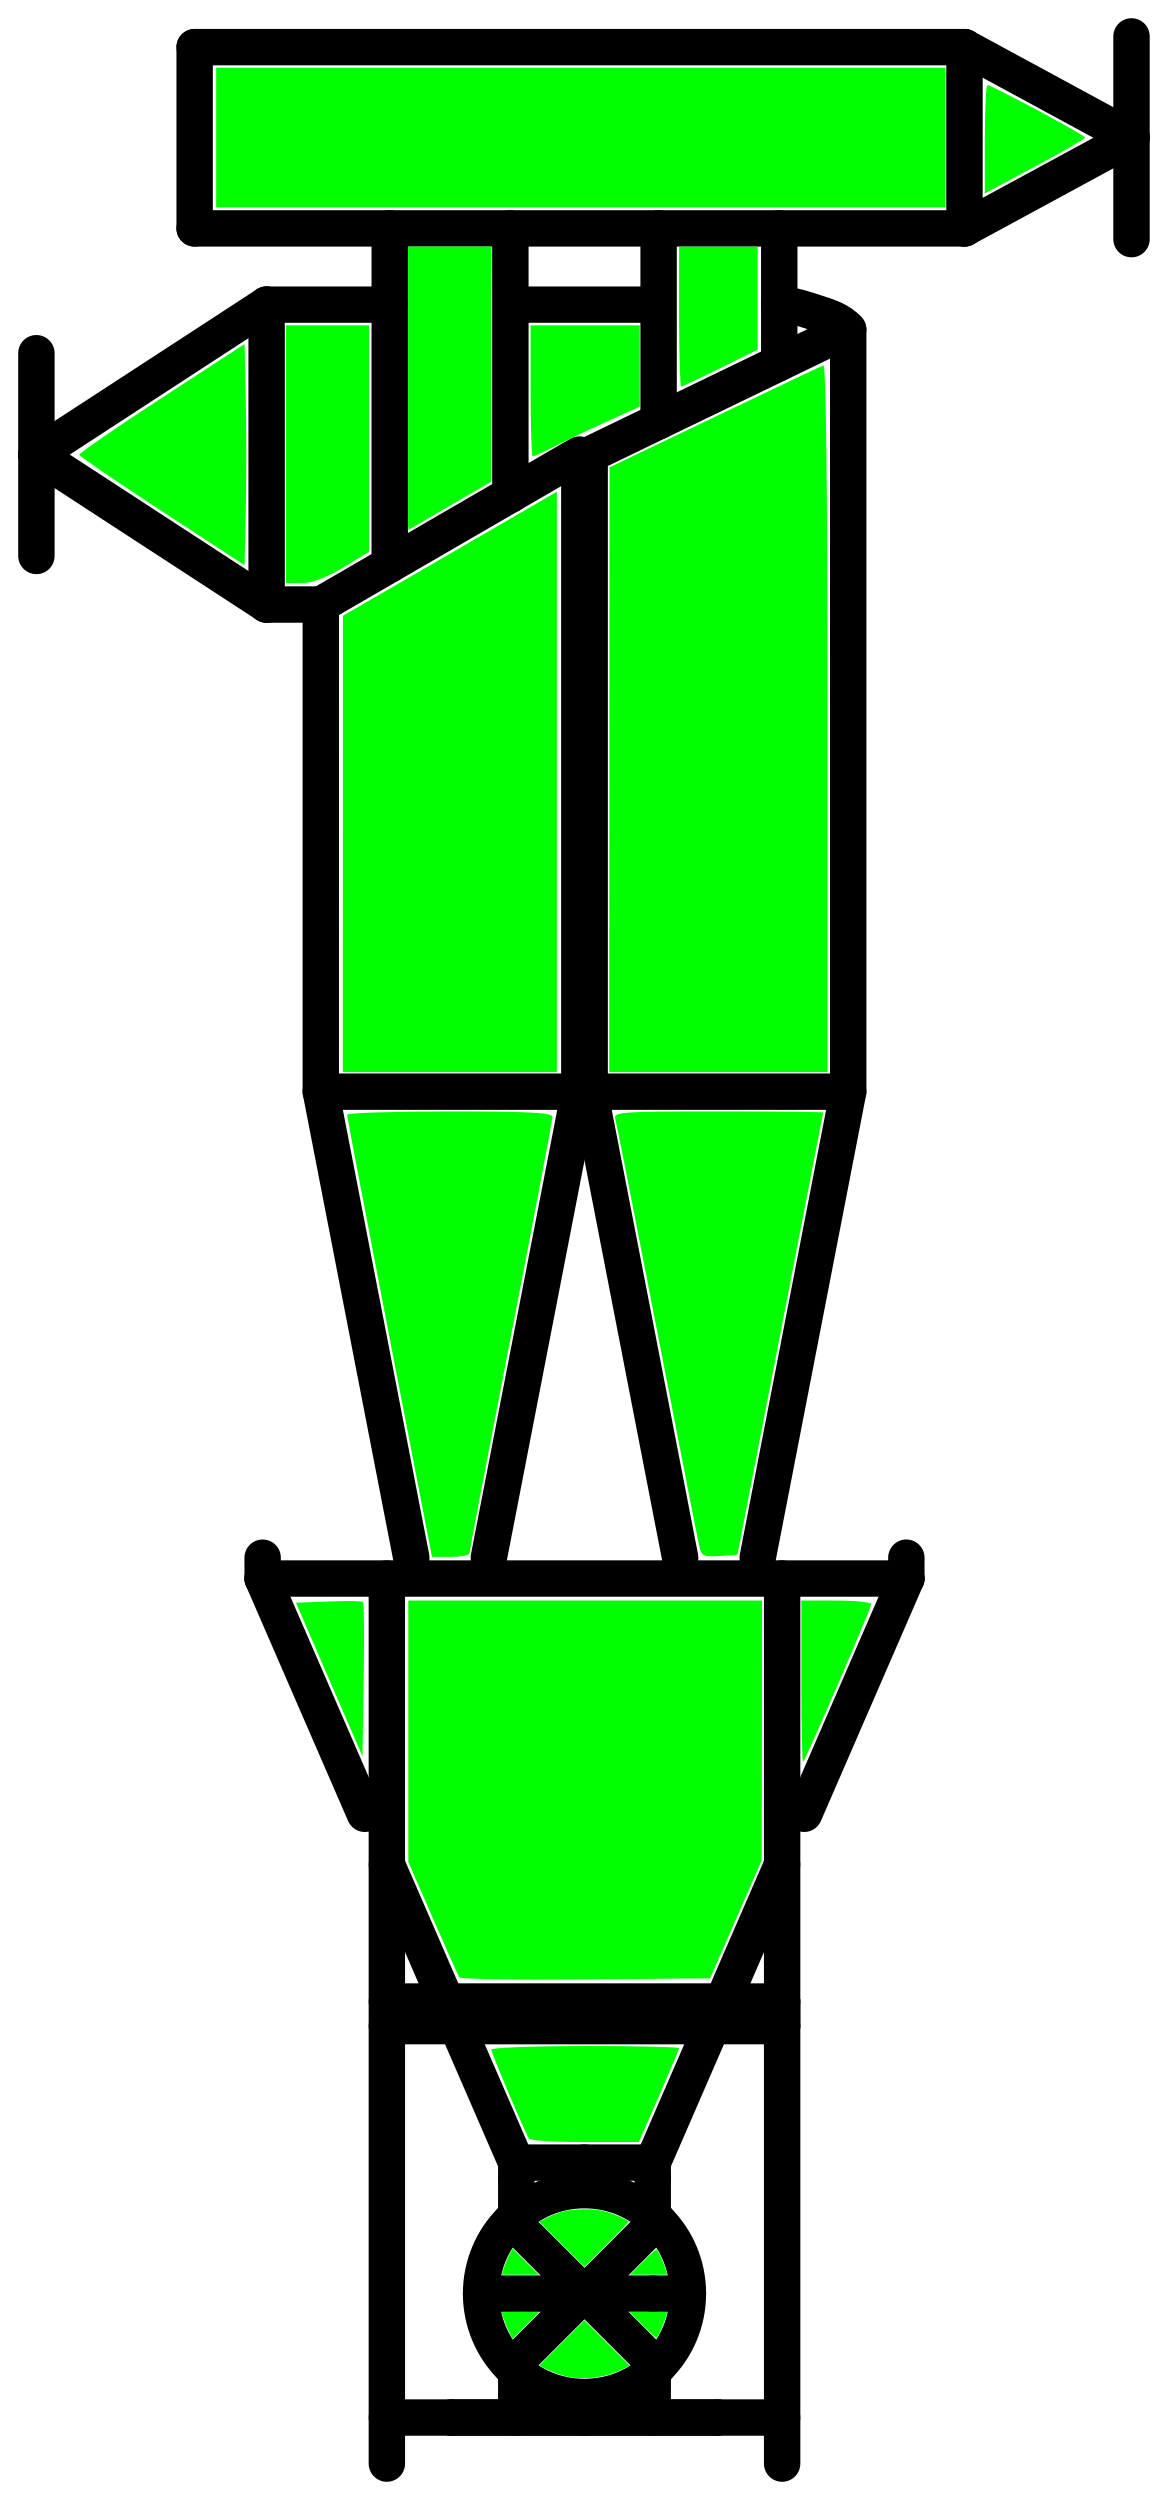
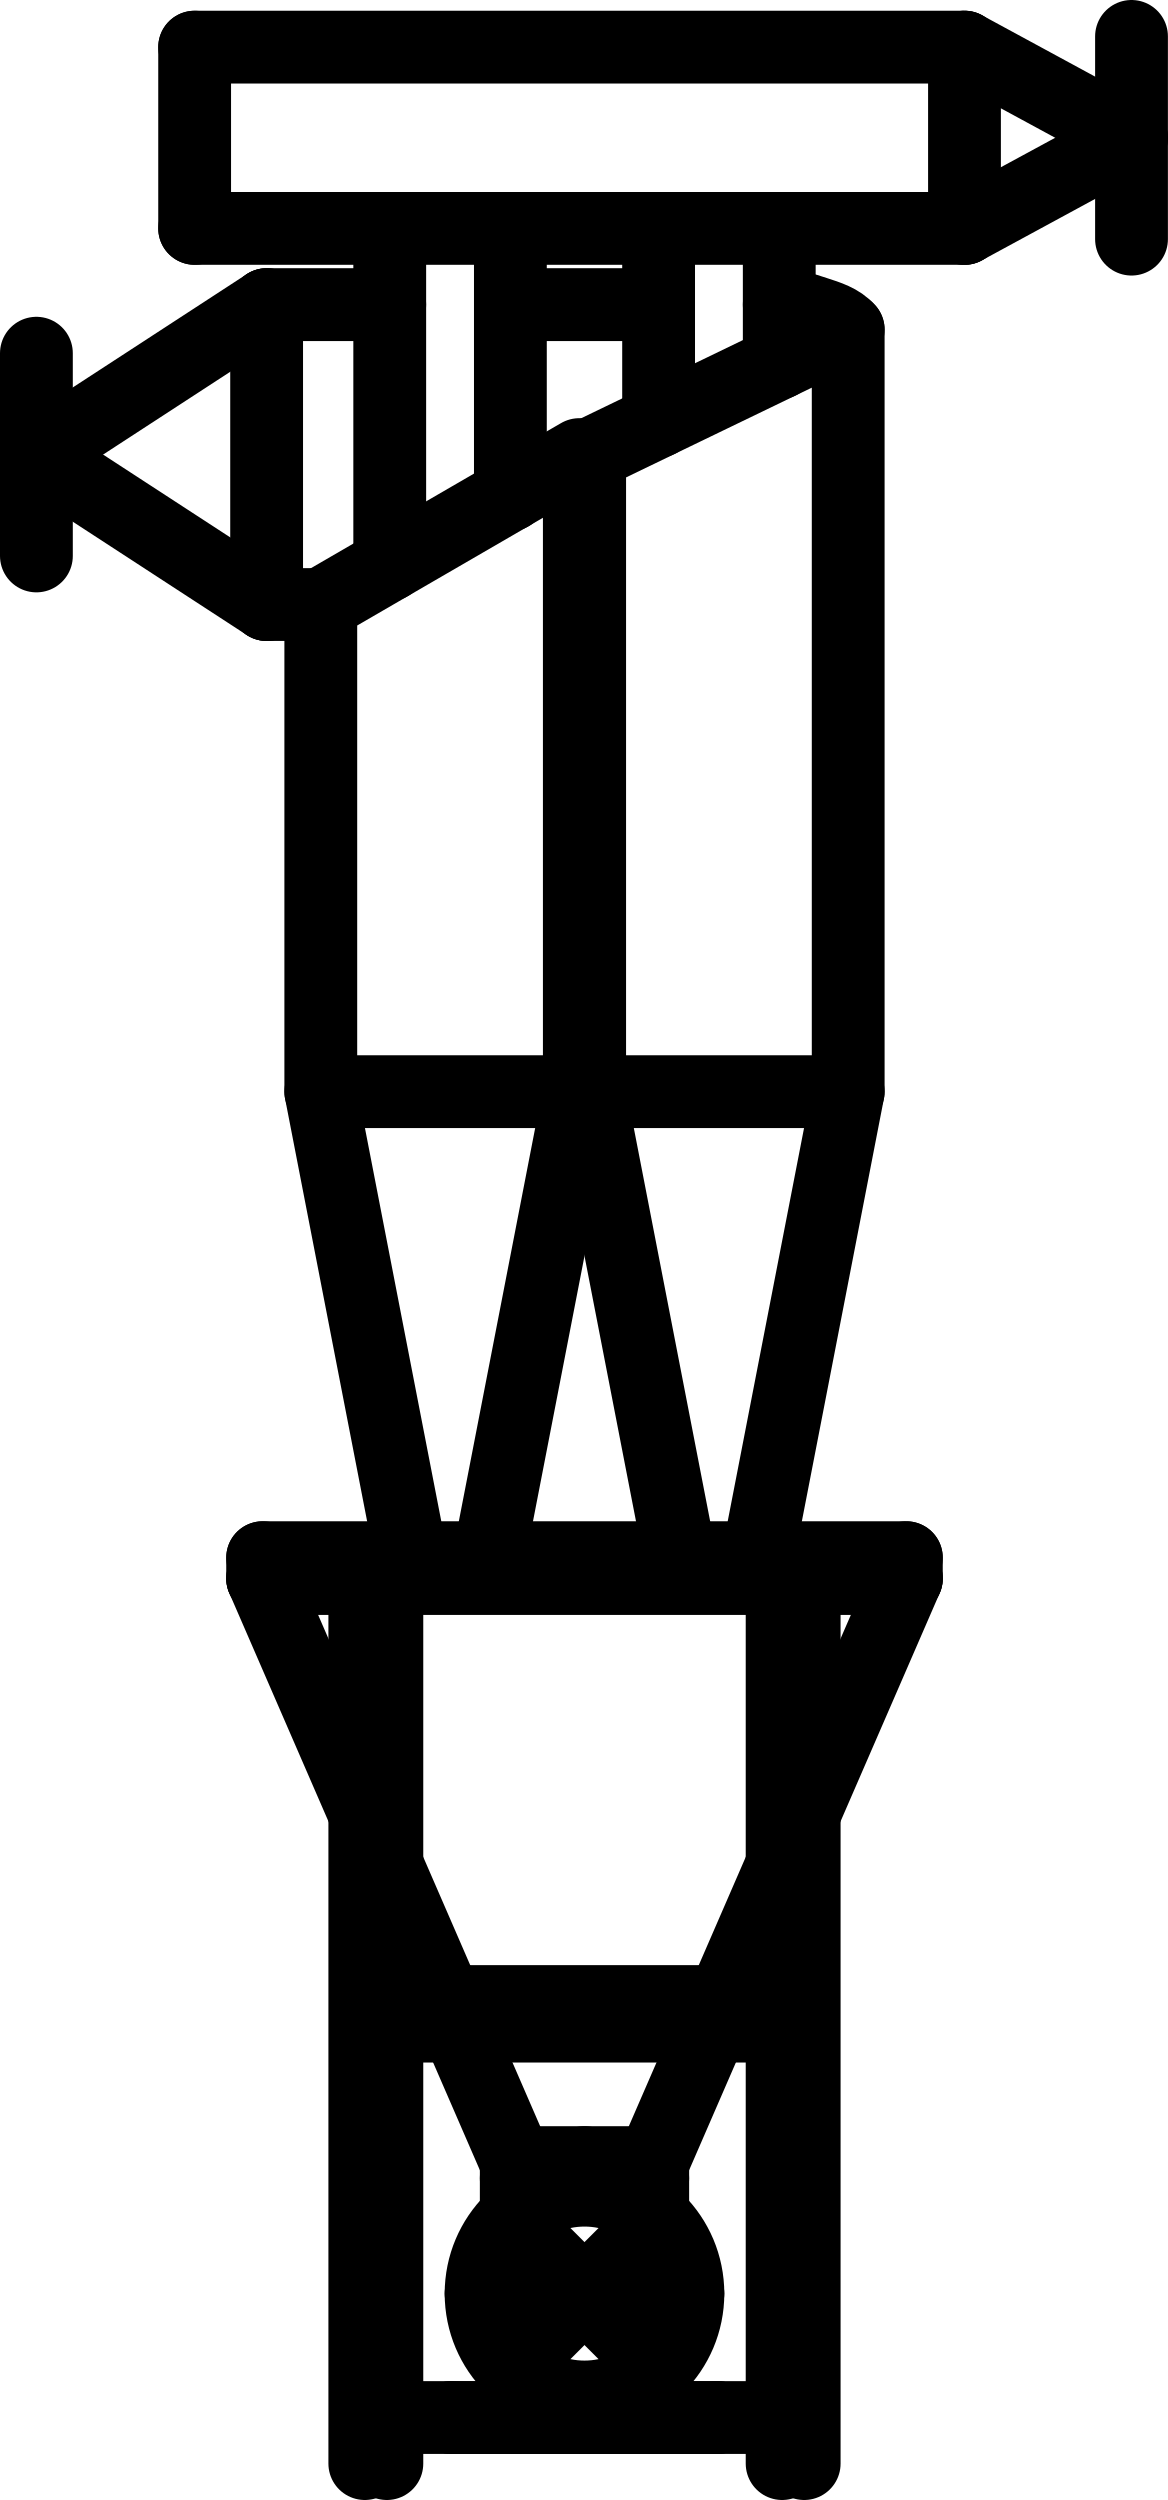
<svg xmlns="http://www.w3.org/2000/svg" viewBox="0 0 181.895 389.358" width="181.895" height="389.358" version="1.1" id="svg127">
  <defs id="defs64">
    <marker id="DistanceX" orient="auto" refX="0" refY="0" style="overflow:visible">
      <path d="M 3,-3 -3,3 M 0,-5 V 5" style="stroke:#000000;stroke-width:0.5" id="path1" />
    </marker>
    <pattern id="Hatch" patternUnits="userSpaceOnUse" width="8" height="8" x="0" y="0">
      <path d="M8 4 l-4,4" stroke="#000000" stroke-width="0.25" linecap="square" id="path2" />
      <path d="M6 2 l-4,4" stroke="#000000" stroke-width="0.25" linecap="square" id="path3" />
      <path d="M4 0 l-4,4" stroke="#000000" stroke-width="0.25" linecap="square" id="path4" />
    </pattern>
    <symbol id="*Model_Space" />
    <symbol id="*Paper_Space" />
    <symbol id="*Paper_Space0" />
    <symbol id="KDIMARROW_00">
      <path style="fill:none;stroke:#000000;stroke-linecap:round" d="M 0,1122.52 H -3.78" id="path5" />
    </symbol>
    <symbol id="KDIMARROW_01">
      <path style="fill:none;stroke:#000000;stroke-linecap:round" d="m 0,1122.52 -18.898,2.49" id="path6" />
      <path style="fill:none;stroke:#000000;stroke-linecap:round" d="m -18.898,1125.01 1.89,-2.49" id="path7" />
      <path style="fill:none;stroke:#000000;stroke-linecap:round" d="m -17.008,1122.52 -1.89,-2.49" id="path8" />
      <path style="fill:none;stroke:#000000;stroke-linecap:round" d="M -18.898,1120.03 0,1122.52" id="path9" />
      <path d="m 0,1122.52 -18.898,-2.488 1.89,2.488 -1.89,2.488 z" style="fill:#000000" id="path10" />
      <path style="fill:none;stroke:#000000;stroke-linecap:round" d="M 0,1122.52 H -3.78" id="path11" />
    </symbol>
    <symbol id="KDIMARROW_02">
      <path style="fill:none;stroke:#000000;stroke-linecap:round" d="m 0,1122.52 18.898,2.49" id="path12" />
      <path style="fill:none;stroke:#000000;stroke-linecap:round" d="m 18.898,1125.01 -1.89,-2.49" id="path13" />
      <path style="fill:none;stroke:#000000;stroke-linecap:round" d="m 17.008,1122.52 1.89,-2.49" id="path14" />
      <path style="fill:none;stroke:#000000;stroke-linecap:round" d="M 18.898,1120.03 0,1122.52" id="path15" />
      <path style="fill:none;stroke:#000000;stroke-linecap:round" d="M 0,1122.52 H 26.457" id="path16" />
      <path d="m 17.008,1122.52 1.89,-2.488 L 0,1122.52 l 18.898,2.488 z" style="fill:#000000" id="path17" />
      <path style="fill:none;stroke:#000000;stroke-linecap:round" d="M 0,1122.52 H -3.78" id="path18" />
    </symbol>
    <symbol id="KDIMARROW_03">
      <path style="fill:none;stroke:#000000;stroke-linecap:round" d="m -4.008,1126.53 8.016,-8.02" id="path19" />
      <path style="fill:none;stroke:#000000;stroke-linecap:round" d="M 0,1122.52 H 7.559" id="path20" />
      <path style="fill:none;stroke:#000000;stroke-linecap:round" d="M 0,1122.52 H -3.78" id="path21" />
    </symbol>
    <symbol id="KDIMARROW_04">
      <path d="M -0.945,1122.52 0,1123.465 0.945,1122.52 0,1121.575 l -0.945,0.945 H -1.89 L 0,1124.409 1.89,1122.52 0,1120.63 l -1.89,1.89 H -2.835 L 0,1125.354 2.835,1122.52 0,1119.685 l -2.835,2.835" style="fill:none;stroke:#000000;stroke-linecap:round" id="path22" />
      <path d="M -0.945,1122.52 0,1123.465 0.945,1122.52 0,1121.575 l -0.945,0.945 H -1.89 L 0,1124.409 1.89,1122.52 0,1120.63 l -1.89,1.89 H -2.835 L 0,1125.354 2.835,1122.52 0,1119.685 l -2.835,2.835" style="fill:none;stroke:#000000;stroke-linecap:round" id="path23" />
      <path style="fill:none;stroke:#000000;stroke-linecap:round" d="M 0,1122.52 H -3.78" id="path24" />
    </symbol>
    <symbol id="KDIMARROW_05">
      <path style="fill:none;stroke:#000000;stroke-linecap:round" d="m 0,1122.52 -18.898,2.49" id="path25" />
      <path style="fill:none;stroke:#000000;stroke-linecap:round" d="m -18.898,1125.01 v -2.49" id="path26" />
      <path style="fill:none;stroke:#000000;stroke-linecap:round" d="m -18.898,1122.52 v -2.49" id="path27" />
      <path style="fill:none;stroke:#000000;stroke-linecap:round" d="M -18.898,1120.03 0,1122.52" id="path28" />
      <path d="M -18.898,1125.008 0,1122.52 l -18.898,-2.488 v 2.488 z" style="fill:#000000" id="path29" />
      <path style="fill:none;stroke:#000000;stroke-linecap:round" d="M 0,1122.52 H -3.78" id="path30" />
    </symbol>
    <symbol id="KDIMARROW_06">
      <path style="fill:none;stroke:#000000;stroke-linecap:round" d="m 0,1122.52 18.898,2.49" id="path31" />
      <path style="fill:none;stroke:#000000;stroke-linecap:round" d="m 18.898,1125.01 v -2.49" id="path32" />
      <path style="fill:none;stroke:#000000;stroke-linecap:round" d="m 18.898,1122.52 v -2.49" id="path33" />
      <path style="fill:none;stroke:#000000;stroke-linecap:round" d="M 18.898,1120.03 0,1122.52" id="path34" />
      <path style="fill:none;stroke:#000000;stroke-linecap:round" d="M 0,1122.52 H 26.457" id="path35" />
      <path d="m 18.898,1122.52 v -2.488 L 0,1122.52 l 18.898,2.488 z" style="fill:#000000" id="path36" />
      <path style="fill:none;stroke:#000000;stroke-linecap:round" d="M 0,1122.52 H -3.78" id="path37" />
    </symbol>
    <symbol id="KDIMARROW_07">
      <path style="fill:none;stroke:#000000;stroke-linecap:round" d="m 0,1122.52 -18.898,2.49" id="path38" />
      <path style="fill:none;stroke:#000000;stroke-linecap:round" d="m 0,1122.52 -18.898,-2.49" id="path39" />
      <path style="fill:none;stroke:#000000;stroke-linecap:round" d="M 0,1122.52 H -3.78" id="path40" />
    </symbol>
    <symbol id="KDIMARROW_08">
      <path style="fill:none;stroke:#000000;stroke-linecap:round" d="m 0,1122.52 18.898,2.49" id="path41" />
      <path style="fill:none;stroke:#000000;stroke-linecap:round" d="m 0,1122.52 18.898,-2.49" id="path42" />
      <path style="fill:none;stroke:#000000;stroke-linecap:round" d="M 0,1122.52 H 26.457" id="path43" />
      <path style="fill:none;stroke:#000000;stroke-linecap:round" d="M 0,1122.52 H -3.78" id="path44" />
    </symbol>
    <symbol id="KDIMARROW_09">
      <path style="fill:none;stroke:#000000;stroke-linecap:round" d="m 0,1122.52 -7.559,7.56" id="path45" />
      <path style="fill:none;stroke:#000000;stroke-linecap:round" d="m 0,1122.52 -7.559,-7.56" id="path46" />
      <path style="fill:none;stroke:#000000;stroke-linecap:round" d="M 0,1122.52 H -3.78" id="path47" />
    </symbol>
    <symbol id="KDIMARROW_10">
      <path style="fill:none;stroke:#000000;stroke-linecap:round" d="m 0,1122.52 7.559,7.56" id="path48" />
      <path style="fill:none;stroke:#000000;stroke-linecap:round" d="m 0,1122.52 7.559,-7.56" id="path49" />
      <path style="fill:none;stroke:#000000;stroke-linecap:round" d="M 0,1122.52 H 15.118" id="path50" />
      <path style="fill:none;stroke:#000000;stroke-linecap:round" d="M 0,1122.52 H -3.78" id="path51" />
    </symbol>
    <symbol id="KDIMARROW_11">
      <path d="m 9.449,1122.52 a 9.449,9.449 0 0 0 -18.898,0 9.449,9.449 0 0 0 18.898,0 z" style="fill:none;stroke:#000000;stroke-linecap:round" id="path52" />
      <path d="m 9.449,1122.52 a 9.449,9.449 0 0 0 -18.898,0 9.449,9.449 0 0 0 18.898,0 z" style="fill:none;stroke:#000000;stroke-linecap:round" id="path53" />
      <path style="fill:none;stroke:#000000;stroke-linecap:round" d="M 0,1122.52 H -3.78" id="path54" />
    </symbol>
    <symbol id="KDIMARROW_12">
      <path d="m 5.669,1122.52 a 5.669,5.669 0 0 0 -11.339,0 5.669,5.669 0 0 0 11.339,0 z" style="fill:none;stroke:#000000;stroke-linecap:round" id="path55" />
      <path d="m 5.669,1122.52 a 5.669,5.669 0 0 0 -11.339,0 5.669,5.669 0 0 0 11.339,0 z" style="fill:none;stroke:#000000;stroke-linecap:round" id="path56" />
      <path style="fill:none;stroke:#000000;stroke-linecap:round" d="M 0,1122.52 H -3.78" id="path57" />
    </symbol>
    <symbol id="KDIMARROW_13">
      <path style="fill:none;stroke:#000000;stroke-linecap:round" d="m -4.008,1118.51 8.016,8.02" id="path58" />
      <path style="fill:none;stroke:#000000;stroke-linecap:round" d="M 0,1122.52 H 7.559" id="path59" />
      <path style="fill:none;stroke:#000000;stroke-linecap:round" d="M 0,1122.52 H -3.78" id="path60" />
    </symbol>
    <symbol id="U0">
      <path style="fill:none;stroke:#000000;stroke-linecap:round" d="M 0,1122.52 V 0" id="path61" />
      <path style="fill:none;stroke:#000000;stroke-linecap:round" d="M 0,0 H 793.701" id="path62" />
      <path style="fill:none;stroke:#000000;stroke-linecap:round" d="M 793.701,0 V 1122.52" id="path63" />
      <path style="fill:none;stroke:#000000;stroke-linecap:round" d="M 793.701,1122.52 H 0" id="path64" />
    </symbol>
  </defs>
  <g id="g126" transform="translate(-364.4745,-267.6655)">
-     <path style="fill:none;stroke:#000000;stroke-width:5.669;stroke-linecap:round;stroke-linejoin:round;stroke-dasharray:none;stroke-dashoffset:0;stroke-opacity:1" d="M 485.838,324.193 V 303.235" id="path65" />
-     <path d="m 485.838,315.11 c 1.936,0 3.765,0.637 5.671,1.255 1.875,0.607 3.826,1.195 5.066,2.64" style="fill:none;stroke:#000000;stroke-width:5.669;stroke-linecap:round;stroke-linejoin:round;stroke-dasharray:none;stroke-dashoffset:0;stroke-opacity:1" id="path66" />
-     <path style="fill:none;stroke:#000000;stroke-width:5.669;stroke-linecap:round;stroke-linejoin:round;stroke-dasharray:none;stroke-dashoffset:0;stroke-opacity:1" d="M 455.505,624.875 H 439.4" id="path67" />
-     <path style="fill:none;stroke:#000000;stroke-width:5.669;stroke-linecap:round;stroke-linejoin:round;stroke-dasharray:none;stroke-dashoffset:0;stroke-opacity:1" d="m 466.19,624.875 h 5.421" id="path68" />
-     <path style="fill:none;stroke:#000000;stroke-width:5.669;stroke-linecap:round;stroke-linejoin:round;stroke-dasharray:none;stroke-dashoffset:0;stroke-opacity:1" d="M 455.505,624.875 H 466.19" id="path69" />
-     <path style="fill:none;stroke:#000000;stroke-width:5.669;stroke-linecap:round;stroke-linejoin:round;stroke-dasharray:none;stroke-dashoffset:0;stroke-opacity:1" d="m 444.117,613.487 22.777,22.777" id="path70" />
-     <path style="fill:none;stroke:#000000;stroke-width:5.669;stroke-linecap:round;stroke-linejoin:round;stroke-dasharray:none;stroke-dashoffset:0;stroke-opacity:1" d="m 444.117,636.264 22.777,-22.777" id="path71" />
-     <path style="fill:none;stroke:#000000;stroke-width:5.669;stroke-linecap:round;stroke-linejoin:round;stroke-dasharray:none;stroke-dashoffset:0;stroke-opacity:1" d="M 455.505,644.183 H 434.771" id="path72" />
-     <path style="fill:none;stroke:#000000;stroke-width:5.669;stroke-linecap:round;stroke-linejoin:round;stroke-dasharray:none;stroke-dashoffset:0;stroke-opacity:1" d="m 434.771,644.183 h 20.734" id="path73" />
-     <path style="fill:none;stroke:#000000;stroke-width:5.669;stroke-linecap:round;stroke-linejoin:round;stroke-dasharray:none;stroke-dashoffset:0;stroke-opacity:1" d="M 434.771,644.183 H 424.725" id="path74" />
-     <path style="fill:none;stroke:#000000;stroke-width:5.669;stroke-linecap:round;stroke-linejoin:round;stroke-dasharray:none;stroke-dashoffset:0;stroke-opacity:1" d="m 476.24,644.183 h 10.046" id="path75" />
-     <path style="fill:none;stroke:#000000;stroke-width:5.669;stroke-linecap:round;stroke-linejoin:round;stroke-dasharray:none;stroke-dashoffset:0;stroke-opacity:1" d="m 466.133,636.978 v 7.205" id="path76" />
-     <path style="fill:none;stroke:#000000;stroke-width:5.669;stroke-linecap:round;stroke-linejoin:round;stroke-dasharray:none;stroke-dashoffset:0;stroke-opacity:1" d="m 444.878,636.978 v 7.205" id="path77" />
-     <path style="fill:none;stroke:#000000;stroke-width:5.669;stroke-linecap:round;stroke-linejoin:round;stroke-dasharray:none;stroke-dashoffset:0;stroke-opacity:1" d="M 455.505,644.183 H 476.24" id="path78" />
-     <path style="fill:none;stroke:#000000;stroke-width:5.669;stroke-linecap:round;stroke-linejoin:round;stroke-dasharray:none;stroke-dashoffset:0;stroke-opacity:1" d="M 476.24,644.183 H 455.505" id="path79" />
-     <path style="fill:none;stroke:#000000;stroke-width:5.669;stroke-linecap:round;stroke-linejoin:round;stroke-dasharray:none;stroke-dashoffset:0;stroke-opacity:1" d="m 482.483,510.265 14.092,-72.583" id="path80" />
-     <path style="fill:none;stroke:#000000;stroke-width:5.669;stroke-linecap:round;stroke-linejoin:round;stroke-dasharray:none;stroke-dashoffset:0;stroke-opacity:1" d="M 470.403,510.265 456.311,437.682" id="path81" />
-     <path style="fill:none;stroke:#000000;stroke-width:5.669;stroke-linecap:round;stroke-linejoin:round;stroke-dasharray:none;stroke-dashoffset:0;stroke-opacity:1" d="M 440.608,510.265 454.7,437.682" id="path82" />
-     <path style="fill:none;stroke:#000000;stroke-width:5.669;stroke-linecap:round;stroke-linejoin:round;stroke-dasharray:none;stroke-dashoffset:0;stroke-opacity:1" d="M 428.528,510.265 414.436,437.682" id="path83" />
-     <path style="fill:none;stroke:#000000;stroke-width:5.669;stroke-linecap:round;stroke-linejoin:round;stroke-dasharray:none;stroke-dashoffset:0;stroke-opacity:1" d="m 405.379,513.508 15.912,36.643" id="path84" />
-     <path style="fill:none;stroke:#000000;stroke-width:5.669;stroke-linecap:round;stroke-linejoin:round;stroke-dasharray:none;stroke-dashoffset:0;stroke-opacity:1" d="m 405.379,513.508 v -3.243" id="path85" />
-     <path style="fill:none;stroke:#000000;stroke-width:5.669;stroke-linecap:round;stroke-linejoin:round;stroke-dasharray:none;stroke-dashoffset:0;stroke-opacity:1" d="m 505.632,510.265 v 3.243" id="path86" />
-     <path style="fill:none;stroke:#000000;stroke-width:5.669;stroke-linecap:round;stroke-linejoin:round;stroke-dasharray:none;stroke-dashoffset:0;stroke-opacity:1" d="M 505.632,513.508 H 405.379" id="path87" />
-     <path style="fill:none;stroke:#000000;stroke-width:5.669;stroke-linecap:round;stroke-linejoin:round;stroke-dasharray:none;stroke-dashoffset:0;stroke-opacity:1" d="M 505.632,513.508 489.72,550.151" id="path89" />
-     <path style="fill:none;stroke:#000000;stroke-width:5.669;stroke-linecap:round;stroke-linejoin:round;stroke-dasharray:none;stroke-dashoffset:0;stroke-opacity:1" d="M 424.725,651.354 V 513.508" id="path90" />
-     <path style="fill:none;stroke:#000000;stroke-width:5.669;stroke-linecap:round;stroke-linejoin:round;stroke-dasharray:none;stroke-dashoffset:0;stroke-opacity:1" d="M 486.286,651.354 V 513.508" id="path92" />
-     <path style="fill:none;stroke:#000000;stroke-width:5.669;stroke-linecap:round;stroke-linejoin:round;stroke-dasharray:none;stroke-dashoffset:0;stroke-opacity:1" d="m 486.286,558.061 -9.263,21.331" id="path94" />
-     <path style="fill:none;stroke:#000000;stroke-width:5.669;stroke-linecap:round;stroke-linejoin:round;stroke-dasharray:none;stroke-dashoffset:0;stroke-opacity:1" d="m 475.359,583.224 -9.226,21.248" id="path95" />
-     <path style="fill:none;stroke:#000000;stroke-width:5.669;stroke-linecap:round;stroke-linejoin:round;stroke-dasharray:none;stroke-dashoffset:0;stroke-opacity:1" d="m 435.652,583.224 9.226,21.248" id="path96" />
-     <path style="fill:none;stroke:#000000;stroke-width:5.669;stroke-linecap:round;stroke-linejoin:round;stroke-dasharray:none;stroke-dashoffset:0;stroke-opacity:1" d="m 424.725,558.061 9.263,21.331" id="path97" />
-     <path style="fill:none;stroke:#000000;stroke-width:5.669;stroke-linecap:round;stroke-linejoin:round;stroke-dasharray:none;stroke-dashoffset:0;stroke-opacity:1" d="M 486.286,583.224 H 424.725" id="path98" />
-     <path style="fill:none;stroke:#000000;stroke-width:5.669;stroke-linecap:round;stroke-linejoin:round;stroke-dasharray:none;stroke-dashoffset:0;stroke-opacity:1" d="M 486.286,579.392 H 424.725" id="path99" />
-     <path style="fill:none;stroke:#000000;stroke-width:5.669;stroke-linecap:round;stroke-linejoin:round;stroke-dasharray:none;stroke-dashoffset:0;stroke-opacity:1" d="m 486.286,579.392 v 3.832" id="path100" />
-     <path style="fill:none;stroke:#000000;stroke-width:5.669;stroke-linecap:round;stroke-linejoin:round;stroke-dasharray:none;stroke-dashoffset:0;stroke-opacity:1" d="m 466.133,606.911 v 5.862" id="path101" />
-     <path style="fill:none;stroke:#000000;stroke-width:5.669;stroke-linecap:round;stroke-linejoin:round;stroke-dasharray:none;stroke-dashoffset:0;stroke-opacity:1" d="m 444.878,606.911 v 5.862" id="path102" />
-     <path d="m 471.611,624.875 a 16.106,16.106 0 0 0 -32.212,0 16.106,16.106 0 0 0 32.212,0 z" style="fill:none;stroke:#000000;stroke-width:5.669;stroke-linecap:round;stroke-linejoin:round;stroke-dasharray:none;stroke-dashoffset:0;stroke-opacity:1" id="path103" />
-     <path style="fill:none;stroke:#000000;stroke-width:5.669;stroke-linecap:round;stroke-linejoin:round;stroke-dasharray:none;stroke-dashoffset:0;stroke-opacity:1" d="m 444.878,604.472 v 2.439" id="path104" />
-     <path style="fill:none;stroke:#000000;stroke-width:5.669;stroke-linecap:round;stroke-linejoin:round;stroke-dasharray:none;stroke-dashoffset:0;stroke-opacity:1" d="M 455.505,604.472 H 444.878" id="path105" />
-     <path style="fill:none;stroke:#000000;stroke-width:5.669;stroke-linecap:round;stroke-linejoin:round;stroke-dasharray:none;stroke-dashoffset:0;stroke-opacity:1" d="m 466.133,604.472 v 2.439" id="path106" />
-     <path style="fill:none;stroke:#000000;stroke-width:5.669;stroke-linecap:round;stroke-linejoin:round;stroke-dasharray:none;stroke-dashoffset:0;stroke-opacity:1" d="m 455.505,604.472 h 10.628" id="path107" />
-     <path style="fill:none;stroke:#000000;stroke-width:5.669;stroke-linecap:round;stroke-linejoin:round;stroke-dasharray:none;stroke-dashoffset:0;stroke-opacity:1" d="m 514.687,275.01 v 28.225" id="path108" />
-     <path style="fill:none;stroke:#000000;stroke-width:5.669;stroke-linecap:round;stroke-linejoin:round;stroke-dasharray:none;stroke-dashoffset:0;stroke-opacity:1" d="M 467.048,333.274 V 303.235" id="path109" />
-     <path d="m 414.436,437.682 h 40.265 v -99.219 l -40.265,23.354 z" style="fill:none;stroke:#000000;stroke-width:5.669;stroke-linecap:round;stroke-linejoin:round;stroke-dasharray:none;stroke-dashoffset:0;stroke-opacity:1" id="path110" />
-     <path style="fill:none;stroke:#000000;stroke-width:5.669;stroke-linecap:round;stroke-linejoin:round;stroke-dasharray:none;stroke-dashoffset:0;stroke-opacity:1" d="M 370.144,338.463 406,361.817" id="path111" />
-     <path d="m 496.575,437.682 h -40.265 v -99.219 l 40.265,-19.458 z" style="fill:none;stroke:#000000;stroke-width:5.669;stroke-linecap:round;stroke-linejoin:round;stroke-dasharray:none;stroke-dashoffset:0;stroke-opacity:1" id="path112" />
-     <path style="fill:none;stroke:#000000;stroke-width:5.669;stroke-linecap:round;stroke-linejoin:round;stroke-dasharray:none;stroke-dashoffset:0;stroke-opacity:1" d="m 406,315.11 h 19.173" id="path113" />
-     <path style="fill:none;stroke:#000000;stroke-width:5.669;stroke-linecap:round;stroke-linejoin:round;stroke-dasharray:none;stroke-dashoffset:0;stroke-opacity:1" d="m 406,315.11 v 46.707" id="path114" />
-     <path style="fill:none;stroke:#000000;stroke-width:5.669;stroke-linecap:round;stroke-linejoin:round;stroke-dasharray:none;stroke-dashoffset:0;stroke-opacity:1" d="m 406,315.11 -35.856,23.353" id="path115" />
-     <path style="fill:none;stroke:#000000;stroke-width:5.669;stroke-linecap:round;stroke-linejoin:round;stroke-dasharray:none;stroke-dashoffset:0;stroke-opacity:1" d="M 443.963,344.727 V 303.235" id="path116" />
-     <path style="fill:none;stroke:#000000;stroke-width:5.669;stroke-linecap:round;stroke-linejoin:round;stroke-dasharray:none;stroke-dashoffset:0;stroke-opacity:1" d="m 444.2,315.11 h 22.611" id="path117" />
-     <path style="fill:none;stroke:#000000;stroke-width:5.669;stroke-linecap:round;stroke-linejoin:round;stroke-dasharray:none;stroke-dashoffset:0;stroke-opacity:1" d="M 394.789,275.01 H 514.687" id="path118" />
-     <path style="fill:none;stroke:#000000;stroke-width:5.669;stroke-linecap:round;stroke-linejoin:round;stroke-dasharray:none;stroke-dashoffset:0;stroke-opacity:1" d="M 394.789,303.235 H 514.687" id="path119" />
-     <path style="fill:none;stroke:#000000;stroke-width:5.669;stroke-linecap:round;stroke-linejoin:round;stroke-dasharray:none;stroke-dashoffset:0;stroke-opacity:1" d="m 394.789,275.01 v 28.225" id="path120" />
-     <path style="fill:none;stroke:#000000;stroke-width:5.669;stroke-linecap:round;stroke-linejoin:round;stroke-dasharray:none;stroke-dashoffset:0;stroke-opacity:1" d="M 425.173,355.589 V 303.235" id="path121" />
-     <path style="fill:none;stroke:#000000;stroke-width:5.669;stroke-linecap:round;stroke-linejoin:round;stroke-dasharray:none;stroke-dashoffset:0;stroke-opacity:1" d="M 370.144,354.251 V 322.676" id="path122" />
-     <path style="fill:none;stroke:#000000;stroke-width:5.669;stroke-linecap:round;stroke-linejoin:round;stroke-dasharray:none;stroke-dashoffset:0;stroke-opacity:1" d="M 514.687,275.01 540.7,289.122" id="path123" />
-     <path style="fill:none;stroke:#000000;stroke-width:5.669;stroke-linecap:round;stroke-linejoin:round;stroke-dasharray:none;stroke-dashoffset:0;stroke-opacity:1" d="m 540.7,289.122 -26.013,14.113" id="path124" />
-     <path style="fill:none;stroke:#000000;stroke-width:5.669;stroke-linecap:round;stroke-linejoin:round;stroke-dasharray:none;stroke-dashoffset:0;stroke-opacity:1" d="M 540.7,304.91 V 273.335" id="path125" />
-     <path style="fill:none;stroke:#000000;stroke-width:5.669;stroke-linecap:round;stroke-linejoin:round;stroke-dasharray:none;stroke-dashoffset:0;stroke-opacity:1" d="m 406,361.817 h 8.436" id="path126" />
-     <path style="fill:#00ff00;stroke:#006400;stroke-width:0;stroke-linecap:round;stroke-linejoin:round;stroke-dasharray:none;paint-order:markers fill stroke" d="M 33.668,21.425 V 10.542 H 90.461 147.254 V 21.425 32.307 H 90.461 33.668 Z" id="path88" transform="translate(364.4745,267.6655)" />
-     <path style="fill:#00ff00;stroke:#006400;stroke-width:0;stroke-linecap:round;stroke-linejoin:round;stroke-dasharray:none;paint-order:markers fill stroke" d="m 153.375,21.695 c 0,-4.638 0.187,-8.432 0.417,-8.432 0.686,0 15.211,7.793 15.212,8.162 4.1e-4,0.187 -3.516,2.222 -7.814,4.521 l -7.814,4.181 z" id="path91" transform="translate(364.4745,267.6655)" />
-     <path style="fill:#00ff00;stroke:#006400;stroke-width:0;stroke-linecap:round;stroke-linejoin:round;stroke-dasharray:none;paint-order:markers fill stroke" d="m 25.269,79.656 c -7.051,-4.607 -12.866,-8.575 -12.923,-8.817 -0.057,-0.242 5.712,-4.224 12.819,-8.849 l 12.923,-8.408 0.19,8.787 c 0.105,4.833 0.105,12.584 0,17.225 l -0.19,8.438 z" id="path93" transform="translate(364.4745,267.6655)" />
-     <path style="fill:#00ff00;stroke:#006400;stroke-width:0;stroke-linecap:round;stroke-linejoin:round;stroke-dasharray:none;paint-order:markers fill stroke" d="M 44.55,70.736 V 50.672 h 6.461 6.461 V 68.306 85.941 l -4,2.43 c -2.637,1.602 -4.839,2.43 -6.461,2.43 h -2.462 z" id="path127" transform="translate(364.4745,267.6655)" />
-     <path style="fill:#00ff00;stroke:#006400;stroke-width:0;stroke-linecap:round;stroke-linejoin:round;stroke-dasharray:none;paint-order:markers fill stroke" d="M 63.595,60.484 V 38.429 h 6.461 6.461 v 18.292 18.292 l -6.461,3.763 -6.461,3.763 z" id="path128" transform="translate(364.4745,267.6655)" />
-     <path style="fill:#00ff00;stroke:#006400;stroke-width:0;stroke-linecap:round;stroke-linejoin:round;stroke-dasharray:none;paint-order:markers fill stroke" d="M 63.595,60.258 V 38.429 h 6.473 6.473 l -0.181,18.147 -0.181,18.147 -3.061,1.794 c -1.683,0.986 -4.515,2.644 -6.291,3.683 l -3.231,1.889 z" id="path129" transform="translate(364.4745,267.6655)" />
-     <path style="fill:#00ff00;stroke:#006400;stroke-width:0;stroke-linecap:round;stroke-linejoin:round;stroke-dasharray:none;paint-order:markers fill stroke" d="M 82.639,60.874 V 50.672 h 8.502 8.502 v 6.33 6.33 l -4.931,2.232 c -2.712,1.227 -6.385,2.97 -8.162,3.872 -1.777,0.902 -3.384,1.641 -3.571,1.641 -0.187,0 -0.34,-4.591 -0.34,-10.202 z" id="path130" transform="translate(364.4745,267.6655)" />
-     <path style="fill:#00ff00;stroke:#006400;stroke-width:0;stroke-linecap:round;stroke-linejoin:round;stroke-dasharray:none;paint-order:markers fill stroke" d="M 105.764,49.311 V 38.429 h 6.121 6.121 v 8.01 8.01 l -5.791,2.872 c -3.185,1.58 -5.94,2.872 -6.121,2.872 -0.182,0 -0.33,-4.897 -0.33,-10.882 z" id="path131" transform="translate(364.4745,267.6655)" />
-     <path style="fill:#00ff00;stroke:#006400;stroke-width:0;stroke-linecap:round;stroke-linejoin:round;stroke-dasharray:none;paint-order:markers fill stroke" d="m 94.909,119.877 0.027,-47.101 16.339,-7.822 c 8.987,-4.302 16.626,-7.924 16.977,-8.049 0.393,-0.14 0.638,20.903 0.638,54.923 v 55.149 H 111.886 94.882 Z" id="path132" transform="translate(364.4745,267.6655)" />
-     <path style="fill:#00ff00;stroke:#006400;stroke-width:0;stroke-linecap:round;stroke-linejoin:round;stroke-dasharray:none;paint-order:markers fill stroke" d="m 53.401,131.44 0.009,-35.538 6.623,-3.837 c 3.643,-2.11 11.137,-6.456 16.655,-9.658 l 10.032,-5.821 V 121.782 166.978 H 70.056 53.392 Z" id="path133" transform="translate(364.4745,267.6655)" />
-     <path style="fill:#00ff00;stroke:#006400;stroke-width:0;stroke-linecap:round;stroke-linejoin:round;stroke-dasharray:none;paint-order:markers fill stroke" d="m 60.663,208.298 c -3.638,-18.798 -6.609,-34.407 -6.603,-34.688 0.007,-0.281 7.205,-0.51 15.996,-0.51 12.487,0 15.984,0.189 15.984,0.866 0,0.476 -2.908,15.825 -6.461,34.109 -3.554,18.284 -6.461,33.503 -6.461,33.822 0,0.319 -1.314,0.579 -2.919,0.579 h -2.919 z" id="path134" transform="translate(364.4745,267.6655)" />
-     <path style="fill:#00ff00;stroke:#006400;stroke-width:0;stroke-linecap:round;stroke-linejoin:round;stroke-dasharray:none;paint-order:markers fill stroke" d="m 108.946,240.98 c -0.211,-0.861 -3.169,-15.951 -6.572,-33.533 -3.403,-17.582 -6.349,-32.503 -6.546,-33.158 -0.334,-1.111 0.739,-1.19 16.012,-1.19 9.003,0 16.366,0.076 16.361,0.17 -0.005,0.093 -3.01,15.627 -6.679,34.518 l -6.67,34.348 -2.761,0.205 c -2.399,0.178 -2.811,2e-4 -3.145,-1.36 z" id="path135" transform="translate(364.4745,267.6655)" />
-     <path style="fill:#00ff00;stroke:#006400;stroke-width:0;stroke-linecap:round;stroke-linejoin:round;stroke-dasharray:none;paint-order:markers fill stroke" d="m 71.526,307.947 c -0.178,-0.288 -2.035,-4.448 -4.127,-9.245 l -3.804,-8.721 v -20.352 -20.352 h 27.546 27.546 l -0.028,20.235 -0.028,20.235 -4.017,9.182 -4.017,9.182 -19.374,0.18 c -10.656,0.099 -19.52,-0.055 -19.698,-0.343 z" id="path136" transform="translate(364.4745,267.6655)" />
-     <path style="fill:#00ff00;stroke:#006400;stroke-width:0;stroke-linecap:round;stroke-linejoin:round;stroke-dasharray:none;paint-order:markers fill stroke" d="m 51.276,261.575 -5.177,-11.958 5.09,-0.2 c 2.799,-0.11 5.213,-0.077 5.363,0.073 0.15,0.15 0.189,5.621 0.087,12.158 l -0.186,11.885 z" id="path137" transform="translate(364.4745,267.6655)" />
-     <path style="fill:#00ff00;stroke:#006400;stroke-width:0;stroke-linecap:round;stroke-linejoin:round;stroke-dasharray:none;paint-order:markers fill stroke" d="m 124.808,261.973 v -12.696 h 5.441 c 2.993,0 5.441,0.257 5.441,0.57 0,0.608 -10.135,24.06 -10.604,24.539 -0.153,0.156 -0.278,-5.43 -0.278,-12.413 z" id="path138" transform="translate(364.4745,267.6655)" />
-     <path style="fill:#00ff00;stroke:#006400;stroke-width:0;stroke-linecap:round;stroke-linejoin:round;stroke-dasharray:none;paint-order:markers fill stroke" d="m 82.384,333.074 c -0.715,-1.157 -5.866,-13.326 -5.866,-13.858 0,-0.31 6.581,-0.563 14.623,-0.563 8.043,0 14.623,0.147 14.623,0.326 0,0.18 -1.41,3.546 -3.134,7.482 l -3.134,7.155 h -8.389 c -4.614,0 -8.54,-0.244 -8.724,-0.542 z" id="path139" transform="translate(364.4745,267.6655)" />
-     <path style="fill:#00ff00;stroke:#006400;stroke-width:0;stroke-linecap:round;stroke-linejoin:round;stroke-dasharray:none;paint-order:markers fill stroke" d="m 87.488,349.542 -3.529,-3.53 1.245,-0.615 c 1.775,-0.877 3.144,-1.223 5.166,-1.307 1.918,-0.079 3.163,0.072 4.681,0.568 0.901,0.294 2.349,0.951 2.846,1.29 0.101,0.069 -0.954,1.2 -3.367,3.612 l -3.514,3.512 z" id="path140" transform="translate(364.4745,267.6655)" />
-     <path style="fill:#00ff00;stroke:#006400;stroke-width:0;stroke-linecap:round;stroke-linejoin:round;stroke-dasharray:none;paint-order:markers fill stroke" d="m 78.25,353.944 c 0.127,-0.633 0.812,-2.379 1.201,-3.064 l 0.392,-0.689 2.039,2.042 2.039,2.042 H 81.052 78.183 Z" id="path141" transform="translate(364.4745,267.6655)" />
-     <path style="fill:#00ff00;stroke:#006400;stroke-width:0;stroke-linecap:round;stroke-linejoin:round;stroke-dasharray:none;paint-order:markers fill stroke" d="m 79.306,363.238 c -0.284,-0.565 -0.669,-1.501 -0.855,-2.08 l -0.339,-1.052 1.5,-0.034 c 0.825,-0.018 2.147,-0.018 2.938,0 l 1.437,0.034 -2.083,2.08 -2.083,2.08 z" id="path142" transform="translate(364.4745,267.6655)" />
-     <path style="fill:#00ff00;stroke:#006400;stroke-width:0;stroke-linecap:round;stroke-linejoin:round;stroke-dasharray:none;paint-order:markers fill stroke" d="m 88.659,370.198 c -1.152,-0.209 -2.969,-0.853 -3.929,-1.394 l -0.735,-0.414 3.512,-3.511 3.512,-3.511 3.52,3.522 3.52,3.522 -0.936,0.493 c -2.483,1.309 -5.681,1.798 -8.466,1.294 z" id="path143" transform="translate(364.4745,267.6655)" />
-     <path style="fill:#00ff00;stroke:#006400;stroke-width:0;stroke-linecap:round;stroke-linejoin:round;stroke-dasharray:none;paint-order:markers fill stroke" d="m 100.093,362.146 -2.098,-2.101 h 2.975 c 1.636,0 2.975,0.022 2.975,0.049 0,0.027 -0.159,0.536 -0.353,1.131 -0.302,0.924 -0.956,2.371 -1.3,2.874 -0.069,0.101 -0.749,-0.503 -2.198,-1.954 z" id="path144" transform="translate(364.4745,267.6655)" />
-     <path style="fill:#00ff00;stroke:#006400;stroke-width:0;stroke-linecap:round;stroke-linejoin:round;stroke-dasharray:none;paint-order:markers fill stroke" d="m 100.153,352.234 c 1.408,-1.41 2.069,-1.995 2.138,-1.894 0.433,0.635 1.133,2.227 1.453,3.303 l 0.187,0.631 h -2.908 -2.908 z" id="path145" transform="translate(364.4745,267.6655)" />
+     <path style="fill:none;stroke:#000000;stroke-width:11.339;stroke-linecap:round;stroke-linejoin:round;stroke-dasharray:none;stroke-dashoffset:0;stroke-opacity:1" d="M 485.838,324.193 V 303.235" id="path65" />
+     <path d="m 485.838,315.11 c 1.936,0 3.765,0.637 5.671,1.255 1.875,0.607 3.826,1.195 5.066,2.64" style="fill:none;stroke:#000000;stroke-width:11.339;stroke-linecap:round;stroke-linejoin:round;stroke-dasharray:none;stroke-dashoffset:0;stroke-opacity:1" id="path66" />
+     <path style="fill:none;stroke:#000000;stroke-width:11.339;stroke-linecap:round;stroke-linejoin:round;stroke-dasharray:none;stroke-dashoffset:0;stroke-opacity:1" d="M 455.505,624.875 H 439.4" id="path67" />
+     <path style="fill:none;stroke:#000000;stroke-width:11.339;stroke-linecap:round;stroke-linejoin:round;stroke-dasharray:none;stroke-dashoffset:0;stroke-opacity:1" d="m 466.19,624.875 h 5.421" id="path68" />
+     <path style="fill:none;stroke:#000000;stroke-width:11.339;stroke-linecap:round;stroke-linejoin:round;stroke-dasharray:none;stroke-dashoffset:0;stroke-opacity:1" d="M 455.505,624.875 H 466.19" id="path69" />
+     <path style="fill:none;stroke:#000000;stroke-width:11.339;stroke-linecap:round;stroke-linejoin:round;stroke-dasharray:none;stroke-dashoffset:0;stroke-opacity:1" d="m 444.117,613.487 22.777,22.777" id="path70" />
+     <path style="fill:none;stroke:#000000;stroke-width:11.339;stroke-linecap:round;stroke-linejoin:round;stroke-dasharray:none;stroke-dashoffset:0;stroke-opacity:1" d="m 444.117,636.264 22.777,-22.777" id="path71" />
+     <path style="fill:none;stroke:#000000;stroke-width:11.339;stroke-linecap:round;stroke-linejoin:round;stroke-dasharray:none;stroke-dashoffset:0;stroke-opacity:1" d="M 455.505,644.183 H 434.771" id="path72" />
+     <path style="fill:none;stroke:#000000;stroke-width:11.339;stroke-linecap:round;stroke-linejoin:round;stroke-dasharray:none;stroke-dashoffset:0;stroke-opacity:1" d="m 434.771,644.183 h 20.734" id="path73" />
+     <path style="fill:none;stroke:#000000;stroke-width:11.339;stroke-linecap:round;stroke-linejoin:round;stroke-dasharray:none;stroke-dashoffset:0;stroke-opacity:1" d="M 434.771,644.183 H 424.725" id="path74" />
+     <path style="fill:none;stroke:#000000;stroke-width:11.339;stroke-linecap:round;stroke-linejoin:round;stroke-dasharray:none;stroke-dashoffset:0;stroke-opacity:1" d="m 476.24,644.183 h 10.046" id="path75" />
+     <path style="fill:none;stroke:#000000;stroke-width:11.339;stroke-linecap:round;stroke-linejoin:round;stroke-dasharray:none;stroke-dashoffset:0;stroke-opacity:1" d="m 466.133,636.978 v 7.205" id="path76" />
+     <path style="fill:none;stroke:#000000;stroke-width:11.339;stroke-linecap:round;stroke-linejoin:round;stroke-dasharray:none;stroke-dashoffset:0;stroke-opacity:1" d="m 444.878,636.978 v 7.205" id="path77" />
+     <path style="fill:none;stroke:#000000;stroke-width:11.339;stroke-linecap:round;stroke-linejoin:round;stroke-dasharray:none;stroke-dashoffset:0;stroke-opacity:1" d="M 455.505,644.183 H 476.24" id="path78" />
+     <path style="fill:none;stroke:#000000;stroke-width:11.339;stroke-linecap:round;stroke-linejoin:round;stroke-dasharray:none;stroke-dashoffset:0;stroke-opacity:1" d="M 476.24,644.183 H 455.505" id="path79" />
+     <path style="fill:none;stroke:#000000;stroke-width:11.339;stroke-linecap:round;stroke-linejoin:round;stroke-dasharray:none;stroke-dashoffset:0;stroke-opacity:1" d="m 482.483,510.265 14.092,-72.583" id="path80" />
+     <path style="fill:none;stroke:#000000;stroke-width:11.339;stroke-linecap:round;stroke-linejoin:round;stroke-dasharray:none;stroke-dashoffset:0;stroke-opacity:1" d="M 470.403,510.265 456.311,437.682" id="path81" />
+     <path style="fill:none;stroke:#000000;stroke-width:11.339;stroke-linecap:round;stroke-linejoin:round;stroke-dasharray:none;stroke-dashoffset:0;stroke-opacity:1" d="M 440.608,510.265 454.7,437.682" id="path82" />
+     <path style="fill:none;stroke:#000000;stroke-width:11.339;stroke-linecap:round;stroke-linejoin:round;stroke-dasharray:none;stroke-dashoffset:0;stroke-opacity:1" d="M 428.528,510.265 414.436,437.682" id="path83" />
+     <path style="fill:none;stroke:#000000;stroke-width:11.339;stroke-linecap:round;stroke-linejoin:round;stroke-dasharray:none;stroke-dashoffset:0;stroke-opacity:1" d="m 405.379,513.508 15.912,36.643" id="path84" />
+     <path style="fill:none;stroke:#000000;stroke-width:11.339;stroke-linecap:round;stroke-linejoin:round;stroke-dasharray:none;stroke-dashoffset:0;stroke-opacity:1" d="m 405.379,513.508 v -3.243" id="path85" />
+     <path style="fill:none;stroke:#000000;stroke-width:11.339;stroke-linecap:round;stroke-linejoin:round;stroke-dasharray:none;stroke-dashoffset:0;stroke-opacity:1" d="m 505.632,510.265 v 3.243" id="path86" />
+     <path style="fill:none;stroke:#000000;stroke-width:11.339;stroke-linecap:round;stroke-linejoin:round;stroke-dasharray:none;stroke-dashoffset:0;stroke-opacity:1" d="M 505.632,513.508 H 405.379" id="path87" />
+     <path style="fill:none;stroke:#000000;stroke-width:11.339;stroke-linecap:round;stroke-linejoin:round;stroke-dasharray:none;stroke-dashoffset:0;stroke-opacity:1" d="M 405.379,510.265 H 505.632" id="path88" />
+     <path style="fill:none;stroke:#000000;stroke-width:11.339;stroke-linecap:round;stroke-linejoin:round;stroke-dasharray:none;stroke-dashoffset:0;stroke-opacity:1" d="M 505.632,513.508 489.72,550.151" id="path89" />
+     <path style="fill:none;stroke:#000000;stroke-width:11.339;stroke-linecap:round;stroke-linejoin:round;stroke-dasharray:none;stroke-dashoffset:0;stroke-opacity:1" d="M 424.725,651.354 V 513.508" id="path90" />
+     <path style="fill:none;stroke:#000000;stroke-width:11.339;stroke-linecap:round;stroke-linejoin:round;stroke-dasharray:none;stroke-dashoffset:0;stroke-opacity:1" d="M 421.291,651.354 V 513.508" id="path91" />
+     <path style="fill:none;stroke:#000000;stroke-width:11.339;stroke-linecap:round;stroke-linejoin:round;stroke-dasharray:none;stroke-dashoffset:0;stroke-opacity:1" d="M 486.286,651.354 V 513.508" id="path92" />
+     <path style="fill:none;stroke:#000000;stroke-width:11.339;stroke-linecap:round;stroke-linejoin:round;stroke-dasharray:none;stroke-dashoffset:0;stroke-opacity:1" d="M 489.72,651.354 V 513.508" id="path93" />
+     <path style="fill:none;stroke:#000000;stroke-width:11.339;stroke-linecap:round;stroke-linejoin:round;stroke-dasharray:none;stroke-dashoffset:0;stroke-opacity:1" d="m 486.286,558.061 -9.263,21.331" id="path94" />
+     <path style="fill:none;stroke:#000000;stroke-width:11.339;stroke-linecap:round;stroke-linejoin:round;stroke-dasharray:none;stroke-dashoffset:0;stroke-opacity:1" d="m 475.359,583.224 -9.226,21.248" id="path95" />
+     <path style="fill:none;stroke:#000000;stroke-width:11.339;stroke-linecap:round;stroke-linejoin:round;stroke-dasharray:none;stroke-dashoffset:0;stroke-opacity:1" d="m 435.652,583.224 9.226,21.248" id="path96" />
+     <path style="fill:none;stroke:#000000;stroke-width:11.339;stroke-linecap:round;stroke-linejoin:round;stroke-dasharray:none;stroke-dashoffset:0;stroke-opacity:1" d="m 424.725,558.061 9.263,21.331" id="path97" />
+     <path style="fill:none;stroke:#000000;stroke-width:11.339;stroke-linecap:round;stroke-linejoin:round;stroke-dasharray:none;stroke-dashoffset:0;stroke-opacity:1" d="M 486.286,583.224 H 424.725" id="path98" />
+     <path style="fill:none;stroke:#000000;stroke-width:11.339;stroke-linecap:round;stroke-linejoin:round;stroke-dasharray:none;stroke-dashoffset:0;stroke-opacity:1" d="M 486.286,579.392 H 424.725" id="path99" />
+     <path style="fill:none;stroke:#000000;stroke-width:11.339;stroke-linecap:round;stroke-linejoin:round;stroke-dasharray:none;stroke-dashoffset:0;stroke-opacity:1" d="m 486.286,579.392 v 3.832" id="path100" />
+     <path style="fill:none;stroke:#000000;stroke-width:11.339;stroke-linecap:round;stroke-linejoin:round;stroke-dasharray:none;stroke-dashoffset:0;stroke-opacity:1" d="m 466.133,606.911 v 5.862" id="path101" />
+     <path style="fill:none;stroke:#000000;stroke-width:11.339;stroke-linecap:round;stroke-linejoin:round;stroke-dasharray:none;stroke-dashoffset:0;stroke-opacity:1" d="m 444.878,606.911 v 5.862" id="path102" />
+     <path d="m 471.611,624.875 a 16.106,16.106 0 0 0 -32.212,0 16.106,16.106 0 0 0 32.212,0 z" style="fill:none;stroke:#000000;stroke-width:11.339;stroke-linecap:round;stroke-linejoin:round;stroke-dasharray:none;stroke-dashoffset:0;stroke-opacity:1" id="path103" />
+     <path style="fill:none;stroke:#000000;stroke-width:11.339;stroke-linecap:round;stroke-linejoin:round;stroke-dasharray:none;stroke-dashoffset:0;stroke-opacity:1" d="m 444.878,604.472 v 2.439" id="path104" />
+     <path style="fill:none;stroke:#000000;stroke-width:11.339;stroke-linecap:round;stroke-linejoin:round;stroke-dasharray:none;stroke-dashoffset:0;stroke-opacity:1" d="M 455.505,604.472 H 444.878" id="path105" />
+     <path style="fill:none;stroke:#000000;stroke-width:11.339;stroke-linecap:round;stroke-linejoin:round;stroke-dasharray:none;stroke-dashoffset:0;stroke-opacity:1" d="m 466.133,604.472 v 2.439" id="path106" />
+     <path style="fill:none;stroke:#000000;stroke-width:11.339;stroke-linecap:round;stroke-linejoin:round;stroke-dasharray:none;stroke-dashoffset:0;stroke-opacity:1" d="m 455.505,604.472 h 10.628" id="path107" />
+     <path style="fill:none;stroke:#000000;stroke-width:11.339;stroke-linecap:round;stroke-linejoin:round;stroke-dasharray:none;stroke-dashoffset:0;stroke-opacity:1" d="m 514.687,275.01 v 28.225" id="path108" />
+     <path style="fill:none;stroke:#000000;stroke-width:11.339;stroke-linecap:round;stroke-linejoin:round;stroke-dasharray:none;stroke-dashoffset:0;stroke-opacity:1" d="M 467.048,333.274 V 303.235" id="path109" />
+     <path d="m 414.436,437.682 h 40.265 v -99.219 l -40.265,23.354 z" style="fill:none;stroke:#000000;stroke-width:11.339;stroke-linecap:round;stroke-linejoin:round;stroke-dasharray:none;stroke-dashoffset:0;stroke-opacity:1" id="path110" />
+     <path style="fill:none;stroke:#000000;stroke-width:11.339;stroke-linecap:round;stroke-linejoin:round;stroke-dasharray:none;stroke-dashoffset:0;stroke-opacity:1" d="M 370.144,338.463 406,361.817" id="path111" />
+     <path d="m 496.575,437.682 h -40.265 v -99.219 l 40.265,-19.458 z" style="fill:none;stroke:#000000;stroke-width:11.339;stroke-linecap:round;stroke-linejoin:round;stroke-dasharray:none;stroke-dashoffset:0;stroke-opacity:1" id="path112" />
+     <path style="fill:none;stroke:#000000;stroke-width:11.339;stroke-linecap:round;stroke-linejoin:round;stroke-dasharray:none;stroke-dashoffset:0;stroke-opacity:1" d="m 406,315.11 h 19.173" id="path113" />
+     <path style="fill:none;stroke:#000000;stroke-width:11.339;stroke-linecap:round;stroke-linejoin:round;stroke-dasharray:none;stroke-dashoffset:0;stroke-opacity:1" d="m 406,315.11 v 46.707" id="path114" />
+     <path style="fill:none;stroke:#000000;stroke-width:11.339;stroke-linecap:round;stroke-linejoin:round;stroke-dasharray:none;stroke-dashoffset:0;stroke-opacity:1" d="m 406,315.11 -35.856,23.353" id="path115" />
+     <path style="fill:none;stroke:#000000;stroke-width:11.339;stroke-linecap:round;stroke-linejoin:round;stroke-dasharray:none;stroke-dashoffset:0;stroke-opacity:1" d="M 443.963,344.727 V 303.235" id="path116" />
+     <path style="fill:none;stroke:#000000;stroke-width:11.339;stroke-linecap:round;stroke-linejoin:round;stroke-dasharray:none;stroke-dashoffset:0;stroke-opacity:1" d="m 444.2,315.11 h 22.611" id="path117" />
+     <path style="fill:none;stroke:#000000;stroke-width:11.339;stroke-linecap:round;stroke-linejoin:round;stroke-dasharray:none;stroke-dashoffset:0;stroke-opacity:1" d="M 394.789,275.01 H 514.687" id="path118" />
+     <path style="fill:none;stroke:#000000;stroke-width:11.339;stroke-linecap:round;stroke-linejoin:round;stroke-dasharray:none;stroke-dashoffset:0;stroke-opacity:1" d="M 394.789,303.235 H 514.687" id="path119" />
+     <path style="fill:none;stroke:#000000;stroke-width:11.339;stroke-linecap:round;stroke-linejoin:round;stroke-dasharray:none;stroke-dashoffset:0;stroke-opacity:1" d="m 394.789,275.01 v 28.225" id="path120" />
+     <path style="fill:none;stroke:#000000;stroke-width:11.339;stroke-linecap:round;stroke-linejoin:round;stroke-dasharray:none;stroke-dashoffset:0;stroke-opacity:1" d="M 425.173,355.589 V 303.235" id="path121" />
+     <path style="fill:none;stroke:#000000;stroke-width:11.339;stroke-linecap:round;stroke-linejoin:round;stroke-dasharray:none;stroke-dashoffset:0;stroke-opacity:1" d="M 370.144,354.251 V 322.676" id="path122" />
+     <path style="fill:none;stroke:#000000;stroke-width:11.339;stroke-linecap:round;stroke-linejoin:round;stroke-dasharray:none;stroke-dashoffset:0;stroke-opacity:1" d="M 514.687,275.01 540.7,289.122" id="path123" />
+     <path style="fill:none;stroke:#000000;stroke-width:11.339;stroke-linecap:round;stroke-linejoin:round;stroke-dasharray:none;stroke-dashoffset:0;stroke-opacity:1" d="m 540.7,289.122 -26.013,14.113" id="path124" />
+     <path style="fill:none;stroke:#000000;stroke-width:11.339;stroke-linecap:round;stroke-linejoin:round;stroke-dasharray:none;stroke-dashoffset:0;stroke-opacity:1" d="M 540.7,304.91 V 273.335" id="path125" />
+     <path style="fill:none;stroke:#000000;stroke-width:11.339;stroke-linecap:round;stroke-linejoin:round;stroke-dasharray:none;stroke-dashoffset:0;stroke-opacity:1" d="m 406,361.817 h 8.436" id="path126" />
  </g>
  <g id="g127" transform="translate(-364.4745,-267.6655)" />
</svg>
